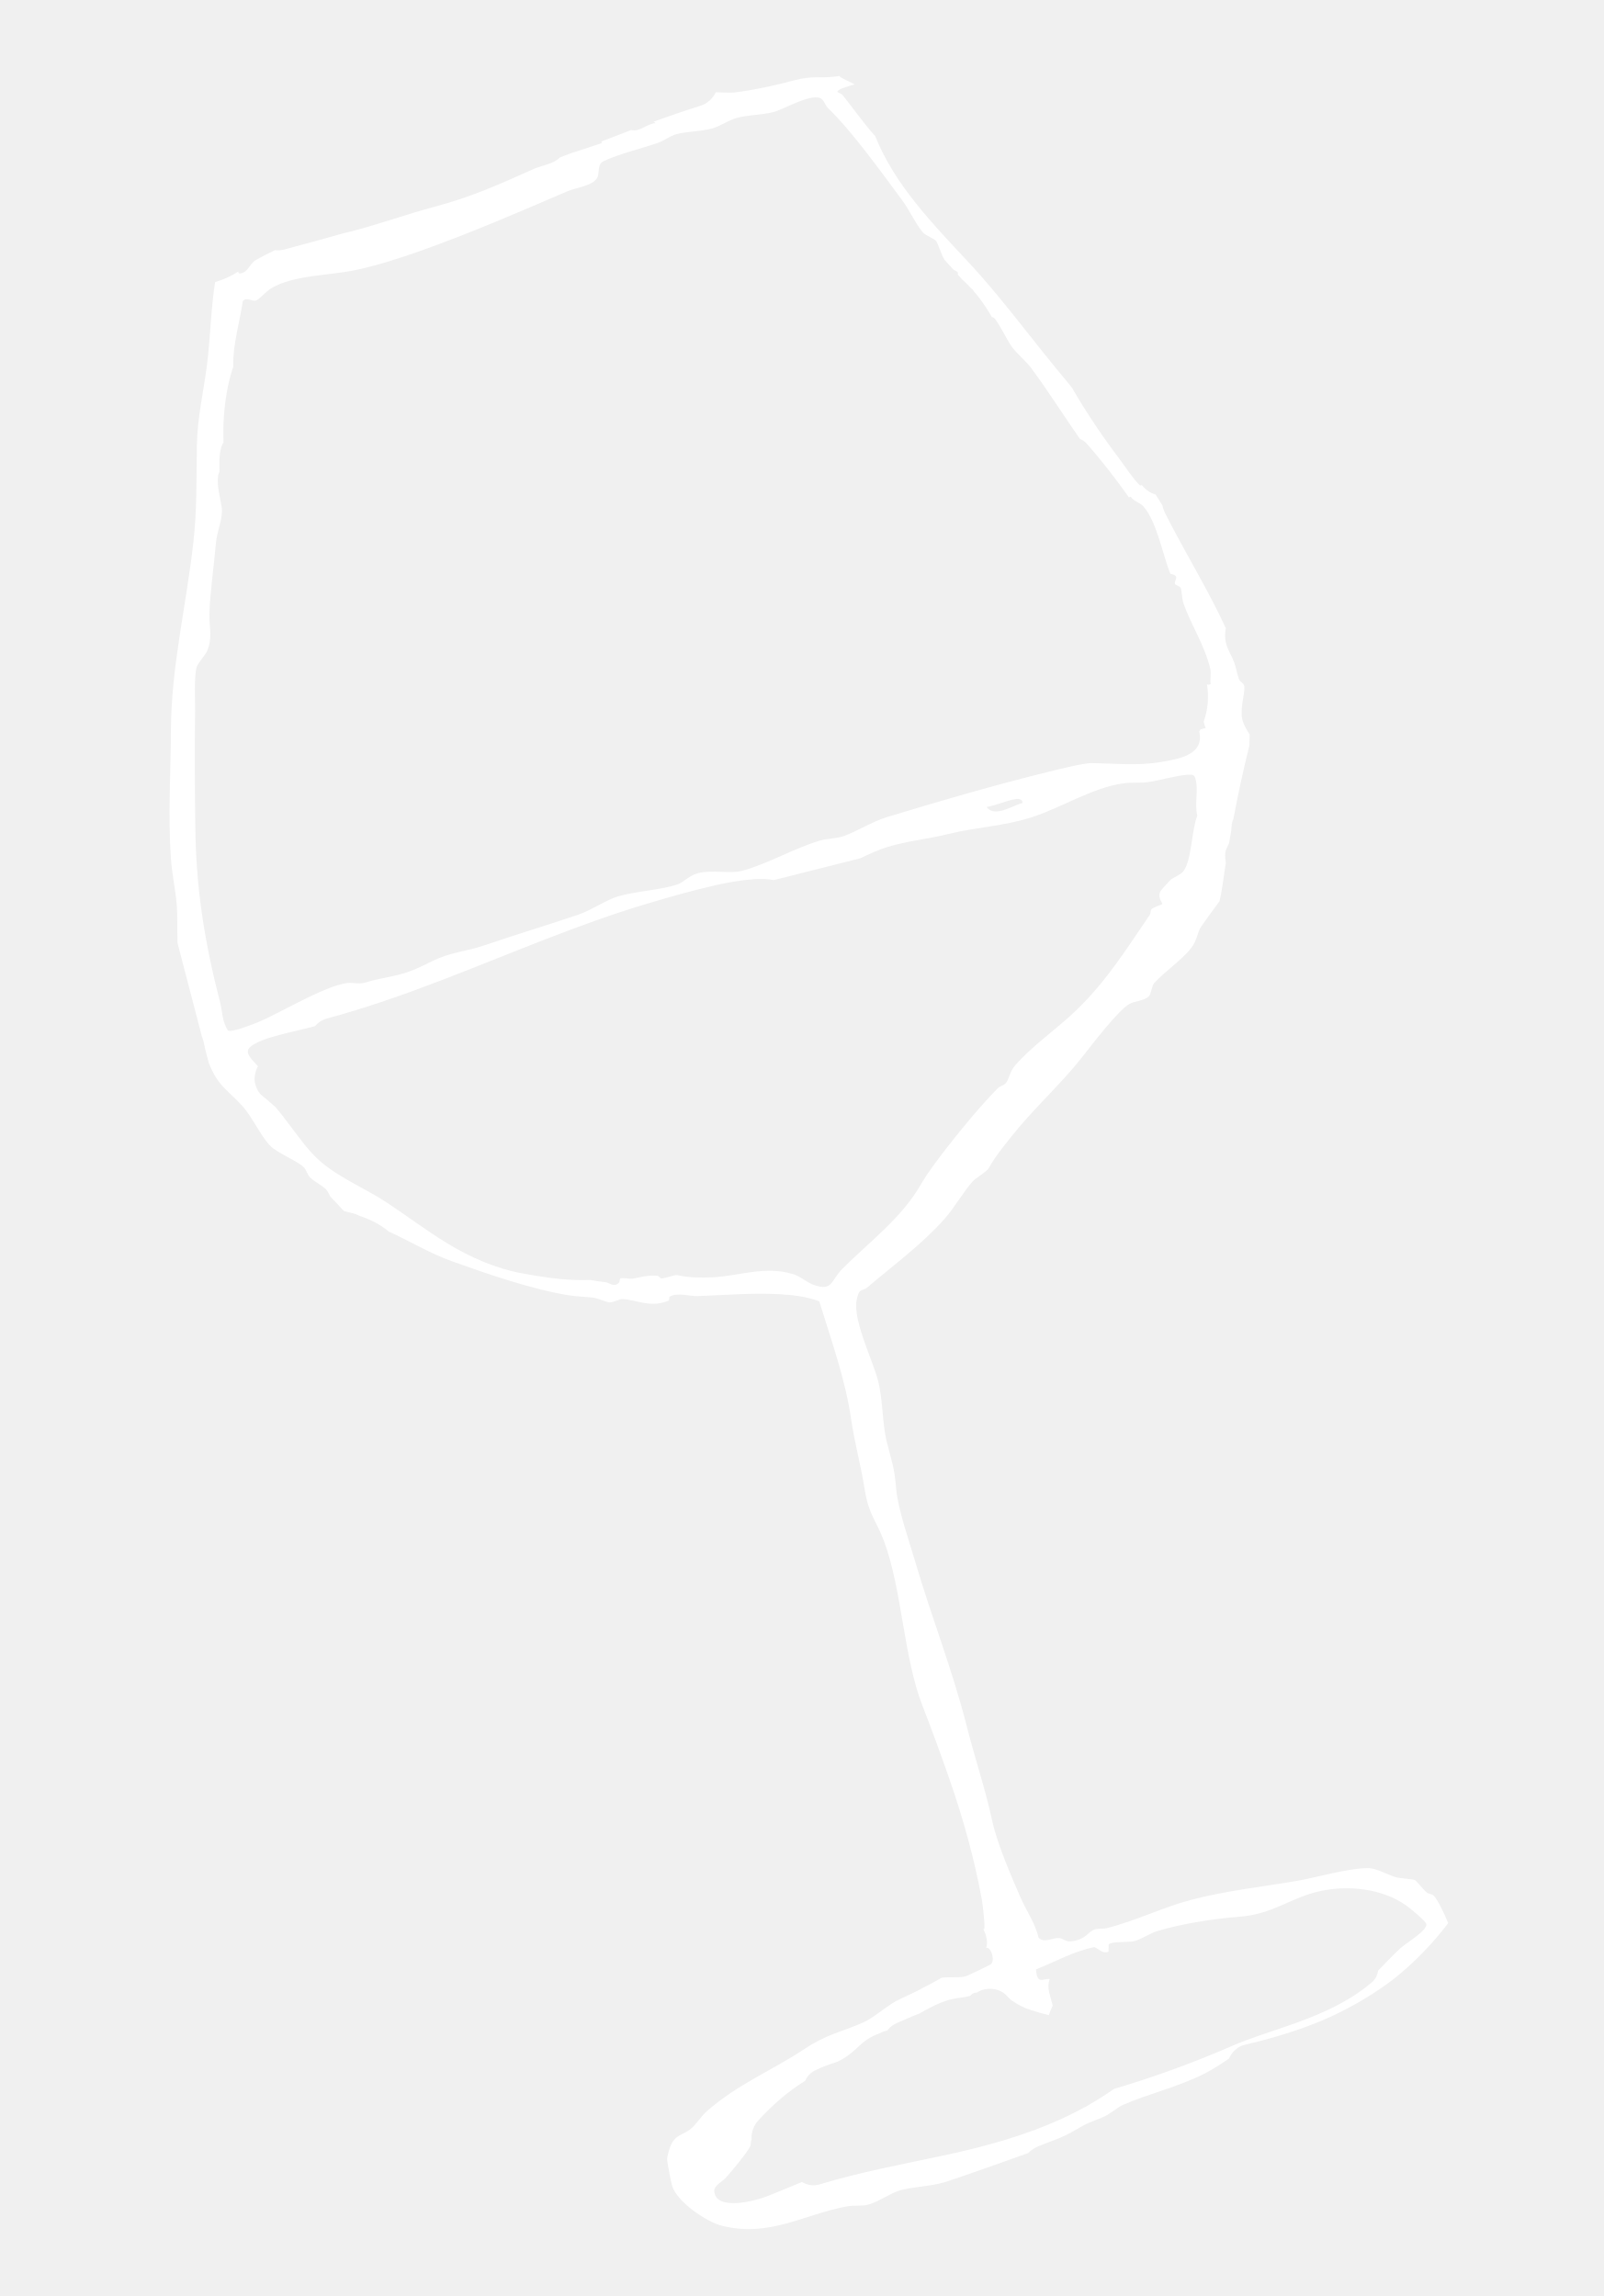
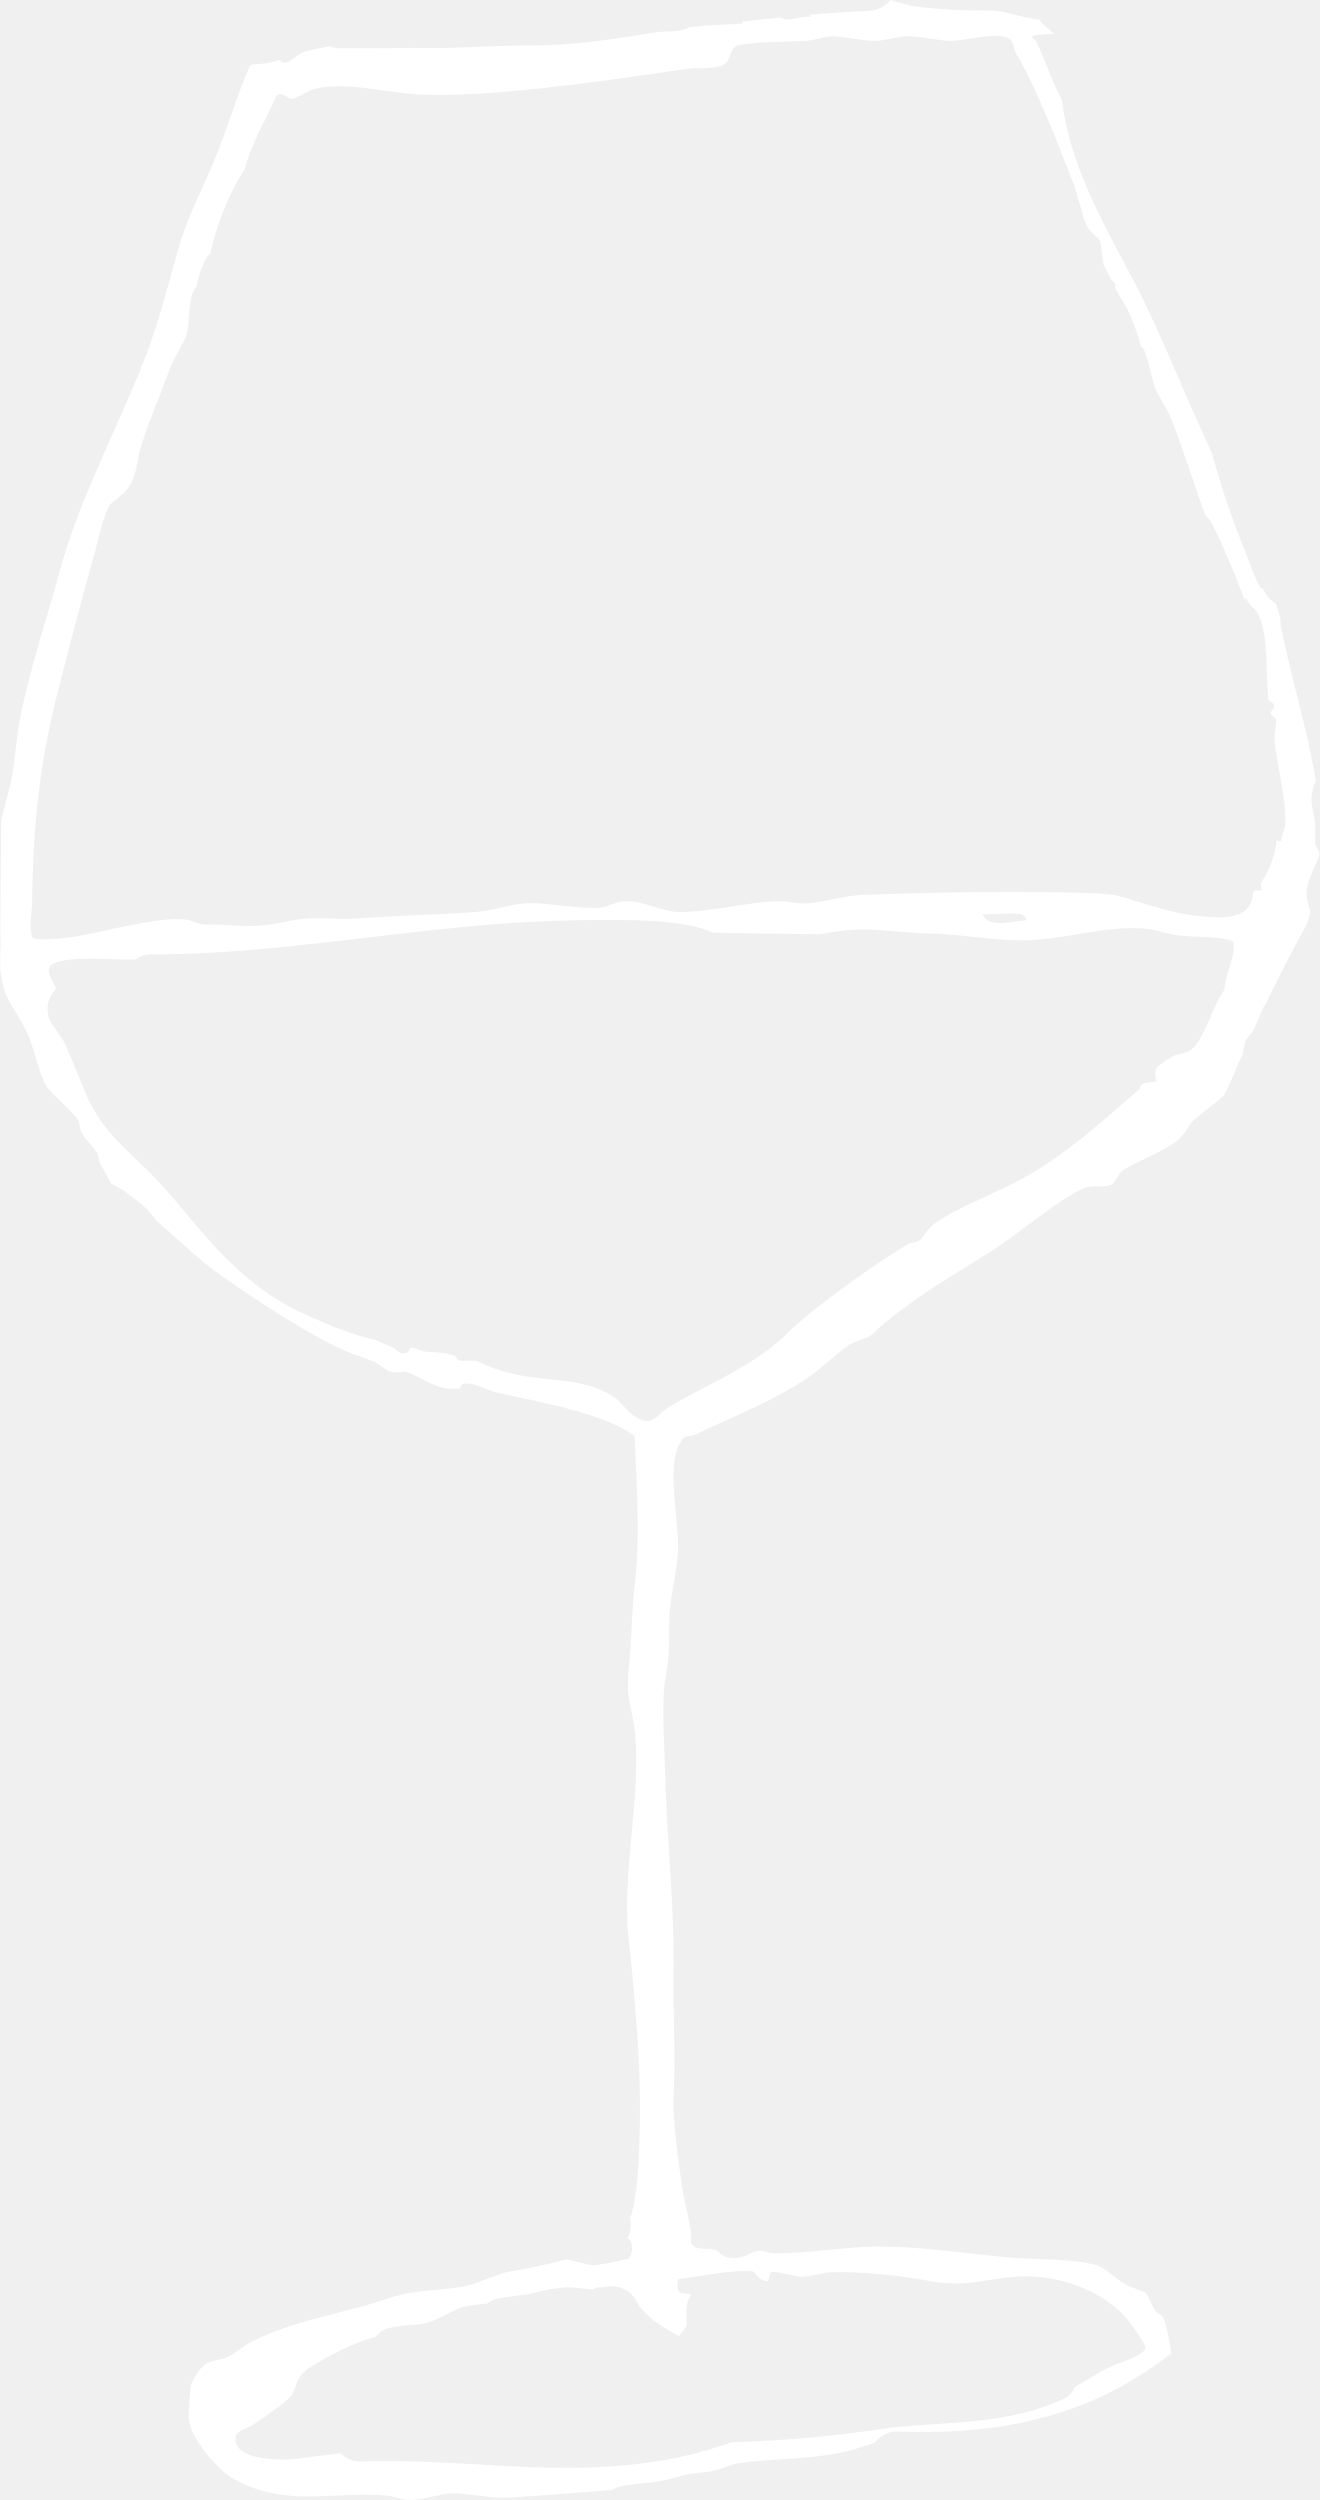
- <svg xmlns="http://www.w3.org/2000/svg" width="111" height="159" viewBox="0 0 111 159" fill="none">
-   <g clip-path="url(#clip0_96_280)">
-     <path d="M85.999 49.805C85.825 48.996 86.256 47.818 86.124 47.455C86.059 47.278 85.838 47.209 85.776 47.038C85.637 46.654 85.586 46.245 85.439 45.863C85.12 45.04 84.727 44.704 84.833 43.681C84.839 43.62 84.853 43.568 84.872 43.523C84.858 43.493 84.845 43.464 84.831 43.435C84.421 42.544 83.972 41.672 83.508 40.807C82.561 39.041 81.553 37.309 80.651 35.518C80.567 35.35 80.509 35.179 80.476 35.007C80.327 34.761 80.176 34.511 80.005 34.248C79.634 34.141 79.294 33.907 79.056 33.597C78.984 33.61 78.933 33.625 78.906 33.6C78.445 33.166 77.924 32.343 77.515 31.803C76.419 30.358 75.203 28.576 74.217 26.855C74.154 26.777 74.092 26.698 74.029 26.62C73.693 26.205 73.347 25.796 73.009 25.382C72.355 24.584 71.715 23.774 71.075 22.964C69.759 21.299 68.432 19.64 66.983 18.087C64.544 15.471 61.932 12.786 60.592 9.429C59.823 8.581 58.92 7.312 58.342 6.591C58.26 6.489 58.091 6.449 57.983 6.369C57.931 6.207 58.542 6.022 59.168 5.842C58.915 5.713 58.662 5.585 58.404 5.465C58.287 5.41 58.184 5.34 58.093 5.26C58.028 5.273 57.962 5.285 57.895 5.294C56.782 5.437 56.24 5.225 54.998 5.559C53.628 5.926 52.304 6.214 50.899 6.398C50.538 6.446 49.972 6.391 49.557 6.391C49.35 6.831 48.947 7.184 48.478 7.331C47.387 7.67 46.307 8.042 45.234 8.433C45.298 8.453 45.349 8.484 45.378 8.53C44.8 8.556 44.262 9.172 43.702 9.003C43.013 9.265 42.325 9.53 41.638 9.797C41.645 9.827 41.65 9.865 41.653 9.913L39.656 10.575L39.682 10.553C39.37 10.673 39.057 10.792 38.744 10.911C38.39 11.333 37.475 11.465 36.961 11.696C34.582 12.763 32.643 13.638 30.098 14.314C28.146 14.833 26.17 15.559 24.167 16.062C24.123 16.073 23.957 16.116 23.75 16.162C22.393 16.55 21.029 16.916 19.666 17.282C19.453 17.339 19.241 17.35 19.04 17.323C18.569 17.547 18.111 17.778 17.684 18.027C17.266 18.271 17.168 18.926 16.559 18.938C16.538 18.93 16.513 18.883 16.487 18.81C15.996 19.136 15.461 19.367 14.89 19.537C14.598 21.422 14.569 23.354 14.328 25.275C14.089 27.169 13.666 28.869 13.63 30.827C13.588 33.189 13.65 35.174 13.387 37.55C12.913 41.814 11.853 46.2 11.835 50.483C11.822 53.451 11.623 56.445 11.832 59.465C11.902 60.487 12.148 61.616 12.232 62.623C12.301 63.453 12.258 64.418 12.291 65.31C12.855 67.459 13.411 69.61 13.972 71.76C14.087 72.039 14.15 72.36 14.213 72.683C14.294 72.992 14.374 73.301 14.455 73.61C15.103 75.239 15.71 75.422 16.751 76.561C17.484 77.363 18.093 78.764 18.752 79.389C19.268 79.88 20.665 80.434 21.041 80.844C21.216 81.036 21.275 81.333 21.454 81.527C21.743 81.84 22.466 82.171 22.639 82.447C22.733 82.597 22.803 82.732 22.862 82.858C23.14 83.131 23.395 83.422 23.664 83.712C23.716 83.768 23.771 83.821 23.826 83.874C24.033 83.927 24.238 83.981 24.447 84.026C24.588 84.056 24.718 84.109 24.839 84.178C25.254 84.318 25.66 84.484 26.048 84.695C26.364 84.866 26.645 85.066 26.911 85.284C28.377 85.95 29.742 86.789 31.313 87.352C33.757 88.227 36.898 89.308 39.343 89.696C39.963 89.794 40.462 89.793 41.067 89.863C41.404 89.903 41.92 90.163 42.176 90.188C42.443 90.214 42.886 89.951 43.073 89.961C44.155 90.017 45.026 90.596 46.285 90.071C46.369 90.036 46.293 89.835 46.378 89.786C46.907 89.487 47.748 89.775 48.296 89.755C50.15 89.689 52.049 89.528 53.924 89.623C54.852 89.67 55.849 89.787 56.718 90.115C57.529 92.765 58.524 95.507 58.92 98.257C59.157 99.901 59.598 101.466 59.863 103.141C60.15 104.952 60.667 105.285 61.204 106.734C62.446 110.079 62.556 114.752 63.844 118.072C64.521 119.817 65.152 121.537 65.766 123.309C66.698 126.004 67.459 128.74 67.973 131.545C68.026 131.83 68.229 133.489 68.124 133.601C68.111 133.605 68.097 133.61 68.084 133.615C68.143 133.722 68.193 133.837 68.233 133.963C68.246 134.001 68.256 134.038 68.264 134.077C68.264 134.079 68.265 134.08 68.265 134.082C68.352 134.354 68.348 134.634 68.277 134.898C68.319 134.889 68.349 134.885 68.364 134.89C68.679 135.002 68.888 135.825 68.581 136.035C68.457 136.119 67.034 136.804 66.882 136.85C66.424 136.99 65.697 136.885 65.202 136.959C65.203 136.957 65.203 136.955 65.204 136.953C64.777 137.194 64.353 137.437 63.911 137.649C63.395 137.955 62.279 138.434 61.999 138.594C61.314 138.987 60.434 139.76 59.79 140.044C58.149 140.767 57.27 140.846 55.673 141.907C53.393 143.419 51.15 144.275 48.941 146.196C48.527 146.556 48.202 147.134 47.792 147.45C47.207 147.899 46.792 147.796 46.431 148.583C46.35 148.759 46.17 149.378 46.184 149.55C46.208 149.841 46.444 151.061 46.532 151.365C46.852 152.471 48.904 153.872 49.986 154.139C53.286 154.955 55.586 153.363 58.636 152.794C59.146 152.699 59.632 152.803 60.132 152.665C60.832 152.471 61.675 151.864 62.307 151.683C63.065 151.468 64.203 151.406 64.993 151.222C65.131 151.19 65.264 151.156 65.395 151.123C67.33 150.48 69.248 149.79 71.169 149.107C71.35 148.937 71.555 148.77 71.883 148.633C72.807 148.247 73.509 148.069 74.456 147.503C75.296 147 75.378 147.013 76.291 146.645C76.86 146.416 77.305 145.961 77.744 145.767C79.557 144.97 81.525 144.546 83.409 143.588C84.037 143.269 84.567 142.905 85.083 142.558C85.283 142.098 85.683 141.719 86.168 141.606C87.654 141.26 89.124 140.839 90.555 140.307C90.851 140.197 91.146 140.08 91.44 139.961C91.497 139.936 91.554 139.912 91.611 139.887C91.751 139.826 91.891 139.763 92.031 139.7C92.624 139.429 93.207 139.135 93.777 138.818C94.329 138.511 94.868 138.182 95.393 137.83C95.655 137.655 95.914 137.473 96.168 137.286C96.27 137.211 96.372 137.134 96.473 137.057C96.534 137.008 96.594 136.96 96.656 136.911C97.661 136.094 98.59 135.185 99.433 134.202C99.651 133.948 99.863 133.688 100.07 133.425C100.12 133.362 100.167 133.294 100.219 133.234C100.212 133.242 100.205 133.249 100.199 133.257C100.136 133.342 99.919 133.58 100.199 133.257C100.219 133.23 100.237 133.204 100.257 133.177C99.992 132.492 99.479 131.475 99.252 131.27C99.109 131.14 98.899 131.171 98.755 131.041C98.513 130.824 98.11 130.305 97.954 130.194C97.874 130.136 96.924 130.082 96.629 129.997C96.106 129.847 95.28 129.376 94.771 129.37C93.344 129.353 91.162 130.022 89.71 130.267C87.302 130.673 84.9 130.931 82.508 131.554C80.504 132.075 78.708 132.999 76.626 133.525C76.341 133.597 76.029 133.523 75.771 133.62C75.276 133.806 75.193 134.31 74.18 134.437C73.738 134.492 73.619 134.223 73.303 134.21C72.839 134.189 72.311 134.583 71.899 134.188C71.675 133.178 71.04 132.307 70.621 131.338C69.975 129.844 69.029 127.656 68.695 126.111C68.203 123.834 67.505 121.819 66.928 119.539C65.947 115.658 64.507 112.048 63.381 108.213C62.953 106.756 62.161 104.511 62.042 103.092C61.909 101.502 61.737 101.267 61.376 99.782C61.074 98.535 61.131 96.935 60.782 95.595C60.399 94.125 59.022 91.404 59.311 90.007C59.492 89.129 59.671 89.475 60.071 89.135C61.88 87.593 63.804 86.187 65.377 84.425C66.064 83.655 66.724 82.492 67.332 81.819C67.56 81.567 68.316 81.142 68.45 80.9C68.897 80.093 69.406 79.483 70.008 78.72C71.537 76.782 73.369 75.165 74.879 73.256C75.542 72.417 77.398 69.963 78.199 69.521C78.58 69.311 79.193 69.317 79.529 69.003C79.704 68.839 79.73 68.273 79.904 68.082C80.646 67.266 81.861 66.45 82.48 65.633C82.895 65.086 82.9 64.541 83.137 64.195C83.269 64.002 84.116 62.819 84.428 62.413C84.589 61.75 84.665 61.071 84.767 60.396C84.8 60.181 84.833 59.966 84.867 59.751C84.829 59.525 84.809 59.306 84.822 59.111C84.84 58.853 84.986 58.617 85.091 58.381C85.142 58.086 85.193 57.792 85.245 57.498C85.258 57.212 85.27 56.95 85.391 56.7C85.71 54.998 86.075 53.306 86.497 51.627C86.498 51.556 86.499 51.484 86.501 51.413C86.505 51.23 86.51 51.048 86.515 50.866C86.309 50.533 86.088 50.194 86.004 49.806L85.999 49.805ZM72.611 139.549C72.687 139.323 72.78 139.101 72.88 138.887L72.636 137.979C72.549 137.653 72.568 137.332 72.668 137.043C72.122 137.03 71.815 137.431 71.719 136.385C73.047 135.854 74.365 135.115 75.763 134.838C76.101 134.979 76.349 135.332 76.743 135.149L76.757 134.651C76.965 134.425 78.135 134.528 78.535 134.423C79.032 134.292 79.62 133.879 80.134 133.723C81.805 133.216 84.148 132.859 85.757 132.74C88.192 132.56 89.312 131.405 91.432 130.952C93.375 130.536 95.677 130.79 97.325 131.934C97.568 132.103 98.746 133.06 98.75 133.257C98.759 133.752 97.331 134.556 96.925 134.939C96.328 135.501 95.85 136.008 95.411 136.468C95.355 136.787 95.21 137.083 94.966 137.289C93.683 138.37 92.254 139.096 90.704 139.718C89.521 140.193 88.303 140.574 87.098 140.992C86.785 141.101 86.474 141.213 86.163 141.33C86.026 141.381 85.891 141.434 85.756 141.488C85.734 141.497 85.712 141.506 85.691 141.515C85.676 141.521 85.658 141.529 85.636 141.539C84.886 141.869 84.127 142.18 83.367 142.486C81.32 143.31 79.237 144.033 77.123 144.66C76.581 145.037 76.023 145.392 75.451 145.723C75.315 145.823 75.185 145.894 75.058 145.944C74.6 146.197 74.132 146.435 73.656 146.655C70.981 147.898 68.155 148.665 65.28 149.279C62.422 149.889 59.546 150.42 56.745 151.27C56.31 151.402 55.877 151.321 55.519 151.105C54.684 151.441 53.854 151.803 53.063 152.11C52.257 152.423 49.554 153.129 49.448 151.744C49.418 151.355 50.01 151.083 50.263 150.797C50.722 150.278 51.594 149.243 51.917 148.674C51.998 148.532 51.962 148.336 52.029 148.149C52.003 147.682 52.171 147.198 52.491 146.849C53.447 145.802 54.528 144.845 55.739 144.1C55.872 143.808 56.086 143.553 56.376 143.405C56.894 143.142 57.43 142.945 57.976 142.779C58.219 142.652 58.474 142.519 58.706 142.348C59.529 141.742 59.724 141.25 60.816 140.841C60.843 140.832 60.87 140.823 60.896 140.813C61.016 140.743 61.144 140.688 61.279 140.653C61.33 140.639 61.38 140.628 61.43 140.615C61.658 140.302 61.968 140.132 62.337 139.989C62.343 139.987 62.352 139.983 62.364 139.979C62.394 139.965 62.422 139.954 62.433 139.949C62.549 139.898 62.665 139.847 62.781 139.797C63.067 139.673 63.355 139.546 63.65 139.441C63.887 139.306 64.123 139.169 64.366 139.044C64.85 138.795 65.374 138.558 65.908 138.441C66.32 138.351 66.742 138.323 67.152 138.224C67.26 138.099 67.387 137.992 67.633 137.984C68.25 137.584 69.188 137.648 69.687 138.197C69.761 138.278 69.836 138.355 69.916 138.429C69.951 138.462 70.007 138.502 70.052 138.532C70.169 138.605 70.125 138.581 70.052 138.532C70.018 138.511 69.97 138.481 69.905 138.442C70.079 138.547 70.24 138.673 70.418 138.774C70.597 138.876 70.783 138.966 70.97 139.052C70.992 139.061 71.013 139.07 71.035 139.078C71.139 139.118 71.244 139.155 71.35 139.191C71.764 139.333 72.186 139.449 72.611 139.548L72.611 139.549ZM82.892 56.485C82.49 57.432 82.512 59.622 81.908 60.358C81.713 60.595 81.259 60.735 81.017 60.954C80.943 61.022 80.436 61.582 80.387 61.649C80.056 62.11 80.507 62.535 80.472 62.607C80.278 62.712 79.833 62.836 79.709 62.975C79.644 63.049 79.667 63.255 79.595 63.361C77.993 65.703 76.625 67.929 74.475 69.996C73.173 71.248 71.389 72.478 70.25 73.815C69.922 74.2 69.834 74.761 69.654 74.985C69.494 75.18 69.225 75.21 69.079 75.359C67.913 76.55 66.664 78.05 65.606 79.41C65 80.189 64.223 81.201 63.775 81.987C62.404 84.384 60.211 85.96 58.284 87.902C57.518 88.674 57.662 89.455 56.318 88.974C55.847 88.806 55.444 88.403 54.924 88.24C52.974 87.633 51.215 88.357 49.351 88.453C48.498 88.496 47.689 88.48 46.907 88.307C46.691 88.26 46.072 88.531 45.788 88.534C45.691 88.535 45.654 88.362 45.472 88.347C44.797 88.291 44.412 88.445 43.86 88.54C43.588 88.586 43.143 88.472 42.953 88.529C42.882 88.55 42.941 88.764 42.81 88.869C42.453 89.156 42.211 88.824 41.889 88.788C41.568 88.753 41.22 88.703 40.852 88.639C40.502 88.65 40.151 88.651 39.8 88.639C38.556 88.595 37.328 88.397 36.105 88.172C34.29 87.837 32.562 87.067 30.988 86.116C29.523 85.23 28.163 84.186 26.731 83.247C25.257 82.28 23.601 81.624 22.244 80.481C21.406 79.774 20.773 78.863 20.115 77.995C19.956 77.787 19.799 77.577 19.639 77.37C19.618 77.343 19.559 77.267 19.54 77.242C19.487 77.175 19.433 77.106 19.379 77.04C19.279 76.916 19.178 76.793 19.076 76.672C18.763 76.388 18.443 76.112 18.113 75.847C17.813 75.607 17.606 75.041 17.625 74.668C17.64 74.384 17.714 74.111 17.846 73.859C17.85 73.852 17.854 73.846 17.858 73.839C17.526 73.451 16.866 72.921 17.305 72.52C18.067 71.825 20.383 71.457 21.804 71.063C22.018 70.813 22.301 70.623 22.619 70.537C25.35 69.802 28.017 68.86 30.656 67.847C35.352 66.044 39.972 64.021 44.799 62.582C46.375 62.112 47.971 61.653 49.576 61.294C50.444 61.1 51.329 60.944 52.218 60.883C52.667 60.852 53.129 60.863 53.575 60.946C55.57 60.438 57.571 59.946 59.565 59.434C60.195 59.131 60.817 58.847 61.435 58.655C62.706 58.259 64.244 58.101 65.549 57.778C67.582 57.273 69.515 57.223 71.501 56.571C73.57 55.892 75.643 54.54 77.783 54.244C78.317 54.17 78.898 54.236 79.443 54.165C80.299 54.053 81.719 53.617 82.466 53.648C82.626 53.654 82.694 53.726 82.743 53.873C83.001 54.643 82.675 55.693 82.892 56.486L82.892 56.485ZM68.304 55.885C68.974 55.778 69.742 55.401 70.394 55.325C70.533 55.309 70.818 55.371 70.788 55.603C70.09 55.79 68.848 56.649 68.304 55.885ZM83.784 46.292C83.867 46.629 83.764 47.033 83.813 47.378C83.701 47.425 83.622 47.42 83.563 47.388C83.694 48.287 83.631 49.136 83.332 49.975C83.358 50.128 83.403 50.275 83.477 50.414L83.108 50.513C83.082 50.561 83.055 50.608 83.025 50.653C83.387 52.275 81.64 52.554 80.347 52.774C78.753 53.044 77.134 52.866 75.562 52.847C75.004 52.841 73.236 53.288 72.579 53.45C68.847 54.37 65.073 55.467 61.391 56.589C60.373 56.899 59.346 57.573 58.41 57.898C57.867 58.087 57.303 58.05 56.711 58.227C55.005 58.735 53.086 59.848 51.379 60.304C50.56 60.523 49.333 60.217 48.343 60.463C47.694 60.624 47.367 61.087 46.895 61.249C45.774 61.632 43.937 61.724 42.767 62.081C41.947 62.331 40.954 63.028 40.038 63.34C37.898 64.069 35.701 64.722 33.566 65.455C32.198 65.925 31.257 65.891 29.807 66.616C28.212 67.413 27.895 67.456 26.138 67.82C25.205 68.014 25.304 68.163 24.379 68.07C23.011 67.932 19.348 70.193 17.829 70.803C17.516 70.93 15.972 71.544 15.771 71.352C15.369 70.718 15.398 70.034 15.237 69.408C14.178 65.307 13.582 61.635 13.524 57.417C13.488 54.726 13.468 51.961 13.507 49.231C13.517 48.509 13.421 46.834 13.624 46.169C13.696 45.934 14.245 45.321 14.344 45.075C14.729 44.127 14.48 43.454 14.498 42.535C14.522 41.191 14.824 39.098 14.944 37.645C15.019 36.734 15.465 35.871 15.349 35.129C15.26 34.565 15.002 33.609 15.095 32.986C15.159 32.556 15.217 32.951 15.189 32.218C15.174 31.828 15.21 31.004 15.474 30.636C15.423 29.335 15.523 28.029 15.781 26.754C15.874 26.299 15.996 25.843 16.15 25.398C16.097 23.921 16.601 22.312 16.807 20.854C17.101 20.534 17.435 20.912 17.745 20.803C17.927 20.74 18.444 20.164 18.768 19.969C20.311 19.039 22.794 19.09 24.618 18.701C26.165 18.371 27.663 17.885 29.124 17.368C32.453 16.19 36.049 14.64 39.286 13.243C39.826 13.01 41.054 12.868 41.344 12.311C41.537 11.94 41.315 11.386 41.795 11.158C42.835 10.665 44.406 10.284 45.548 9.893C45.951 9.755 46.42 9.405 46.804 9.298C47.513 9.099 48.512 9.107 49.254 8.909C49.873 8.744 50.407 8.339 50.975 8.175C51.746 7.953 52.775 7.961 53.551 7.76C54.288 7.569 56.276 6.364 56.89 6.861C57.063 7.001 57.148 7.313 57.333 7.492C58.998 9.104 61.056 11.975 62.5 13.927C62.935 14.514 63.427 15.561 63.881 16.08C64.112 16.344 64.734 16.535 64.829 16.719C64.961 16.976 65.098 17.377 65.261 17.762C65.309 17.834 65.351 17.911 65.386 17.99C65.596 18.217 65.804 18.445 66.011 18.675C66.153 18.742 66.279 18.802 66.31 18.875C66.328 18.917 66.323 18.963 66.308 19.01C66.392 19.106 66.475 19.202 66.558 19.299C66.803 19.523 67.036 19.75 67.257 19.991C67.287 20.006 67.316 20.026 67.34 20.053C67.37 20.087 67.394 20.126 67.416 20.168C67.549 20.321 67.68 20.48 67.807 20.649C68.123 21.069 68.407 21.507 68.669 21.959C68.716 21.965 68.758 21.976 68.792 22C69.053 22.178 69.741 23.587 70.022 23.977C70.408 24.515 71.029 25 71.379 25.472C72.54 27.037 73.645 28.799 74.764 30.393C74.947 30.471 75.112 30.582 75.238 30.725C76.282 31.905 77.245 33.157 78.157 34.443C78.192 34.422 78.235 34.408 78.285 34.402C78.471 34.714 78.91 34.79 79.16 35.073C80.09 36.121 80.49 38.411 81.022 39.734C81.767 39.886 81.256 40.197 81.341 40.428C81.381 40.538 81.67 40.57 81.744 40.717C81.81 40.846 81.821 41.47 81.938 41.801C82.458 43.281 83.378 44.638 83.784 46.293L83.784 46.292Z" fill="white" />
+ <svg xmlns="http://www.w3.org/2000/svg" width="76" height="144" viewBox="0 0 75.997 144.026" fill="none">
+   <g id="Layer 1">
+     <path id="Vector" d="M75.267 51.366C75.308 50.539 76.03 49.513 75.996 49.129C75.98 48.941 75.784 48.817 75.768 48.636C75.733 48.229 75.79 47.821 75.746 47.413C75.651 46.536 75.359 46.11 75.726 45.149C75.748 45.092 75.774 45.046 75.804 45.007C75.799 44.974 75.793 44.942 75.788 44.911C75.622 43.944 75.415 42.985 75.19 42.03C74.732 40.08 74.207 38.145 73.799 36.182C73.761 35.998 73.75 35.818 73.762 35.643C73.682 35.367 73.601 35.086 73.504 34.789C73.173 34.589 72.905 34.275 72.756 33.913C72.683 33.908 72.629 33.908 72.61 33.878C72.277 33.339 71.987 32.41 71.731 31.782C71.047 30.102 70.334 28.066 69.826 26.149C69.786 26.057 69.747 25.965 69.706 25.874C69.488 25.385 69.261 24.901 69.041 24.414C68.615 23.473 68.207 22.525 67.799 21.578C66.958 19.629 66.106 17.682 65.109 15.807C63.429 12.65 61.602 9.379 61.176 5.79C60.652 4.772 60.109 3.313 59.737 2.467C59.684 2.347 59.531 2.265 59.448 2.16C59.44 1.989 60.077 1.969 60.729 1.957C60.518 1.767 60.306 1.578 60.089 1.395C59.99 1.312 59.908 1.218 59.841 1.116C59.775 1.113 59.708 1.107 59.641 1.098C58.528 0.948 58.06 0.603 56.774 0.604C55.356 0.604 54.003 0.54 52.598 0.354C52.237 0.307 51.705 0.107 51.303 0C50.989 0.371 50.509 0.608 50.018 0.628C48.876 0.674 47.737 0.753 46.599 0.853C46.656 0.889 46.697 0.932 46.713 0.984C46.148 0.86 45.469 1.316 44.972 1.008C44.238 1.082 43.505 1.16 42.772 1.24C42.772 1.271 42.767 1.309 42.757 1.356L40.656 1.479L40.688 1.464C40.355 1.5 40.022 1.534 39.689 1.567C39.238 1.883 38.319 1.774 37.764 1.864C35.189 2.279 33.09 2.622 30.457 2.616C28.437 2.612 26.34 2.802 24.276 2.77C24.23 2.769 24.058 2.768 23.847 2.759C22.436 2.782 21.023 2.783 19.612 2.783C19.391 2.783 19.184 2.739 18.997 2.661C18.484 2.756 17.982 2.859 17.504 2.99C17.038 3.117 16.774 3.725 16.182 3.578C16.164 3.566 16.152 3.513 16.146 3.437C15.588 3.625 15.01 3.709 14.415 3.725C13.645 5.471 13.118 7.329 12.387 9.122C11.666 10.89 10.817 12.423 10.276 14.305C9.624 16.575 9.17 18.509 8.301 20.736C6.74 24.732 4.581 28.693 3.455 32.826C2.674 35.689 1.707 38.53 1.127 41.501C0.93 42.507 0.875 43.66 0.696 44.655C0.548 45.474 0.257 46.396 0.058 47.266C0.046 49.488 0.027 51.709 0.012 53.931C0.051 54.231 0.028 54.557 0.006 54.885C0.004 55.205 0.002 55.524 0 55.843C0.204 57.584 0.743 57.918 1.454 59.288C1.954 60.252 2.18 61.764 2.654 62.538C3.026 63.145 4.232 64.041 4.489 64.535C4.609 64.766 4.589 65.068 4.711 65.302C4.909 65.679 5.522 66.186 5.617 66.497C5.669 66.666 5.703 66.816 5.727 66.951C5.925 67.288 6.095 67.635 6.28 67.984C6.316 68.052 6.355 68.118 6.395 68.183C6.581 68.287 6.765 68.393 6.955 68.49C7.084 68.556 7.196 68.641 7.294 68.738C7.659 68.981 8.009 69.247 8.328 69.551C8.589 69.798 8.81 70.064 9.01 70.344C10.254 71.366 11.355 72.53 12.727 73.48C14.861 74.958 17.615 76.815 19.877 77.823C20.45 78.078 20.932 78.206 21.498 78.43C21.813 78.555 22.245 78.941 22.485 79.031C22.737 79.125 23.232 78.986 23.41 79.044C24.441 79.379 25.133 80.163 26.485 79.982C26.575 79.969 26.553 79.755 26.649 79.73C27.237 79.579 27.974 80.074 28.509 80.197C30.317 80.613 32.193 80.949 33.98 81.526C34.864 81.811 35.797 82.182 36.551 82.724C36.648 85.494 36.9 88.401 36.571 91.159C36.374 92.808 36.395 94.434 36.217 96.121C36.025 97.944 36.439 98.4 36.583 99.938C36.916 103.491 35.813 108.033 36.198 111.573C36.401 113.434 36.565 115.259 36.699 117.129C36.903 119.973 36.928 122.813 36.7 125.656C36.677 125.944 36.443 127.599 36.313 127.681C36.299 127.681 36.285 127.683 36.271 127.683C36.3 127.802 36.319 127.927 36.325 128.059C36.327 128.098 36.327 128.137 36.325 128.177C36.325 128.179 36.325 128.18 36.325 128.182C36.338 128.467 36.262 128.737 36.125 128.973C36.168 128.975 36.199 128.98 36.212 128.988C36.487 129.177 36.475 130.027 36.124 130.15C35.983 130.199 34.432 130.492 34.273 130.498C33.793 130.514 33.118 130.225 32.621 130.168C32.623 130.166 32.624 130.165 32.625 130.163C32.151 130.284 31.678 130.409 31.196 130.5C30.619 130.663 29.417 130.836 29.104 130.919C28.342 131.12 27.291 131.64 26.596 131.748C24.823 132.021 23.954 131.87 22.137 132.481C19.543 133.352 17.155 133.598 14.524 134.881C14.031 135.122 13.568 135.597 13.089 135.796C12.408 136.078 12.034 135.871 11.482 136.537C11.358 136.686 11.024 137.238 10.993 137.408C10.941 137.695 10.853 138.934 10.86 139.251C10.882 140.402 12.502 142.287 13.477 142.825C16.454 144.466 19.088 143.524 22.18 143.764C22.698 143.804 23.14 144.03 23.66 144.026C24.386 144.021 25.357 143.652 26.015 143.641C26.802 143.629 27.918 143.864 28.729 143.891C28.87 143.896 29.007 143.898 29.143 143.899C31.178 143.778 33.209 143.609 35.242 143.447C35.46 143.328 35.702 143.221 36.054 143.173C37.046 143.039 37.77 143.05 38.831 142.747C39.773 142.479 39.849 142.513 40.826 142.394C41.435 142.32 41.982 141.995 42.456 141.922C44.414 141.621 46.425 141.721 48.493 141.283C49.181 141.137 49.788 140.923 50.376 140.721C50.688 140.329 51.173 140.066 51.67 140.083C53.195 140.133 54.724 140.107 56.244 139.964C56.559 139.934 56.874 139.897 57.188 139.858C57.25 139.849 57.311 139.84 57.373 139.831C57.525 139.808 57.675 139.784 57.827 139.759C58.47 139.651 59.109 139.518 59.742 139.36C60.354 139.206 60.961 139.028 61.558 138.824C61.857 138.722 62.154 138.614 62.448 138.499C62.566 138.452 62.684 138.405 62.801 138.356C62.873 138.325 62.944 138.294 63.016 138.262C64.198 137.733 65.331 137.096 66.4 136.365C66.676 136.176 66.948 135.98 67.217 135.779C67.281 135.731 67.343 135.678 67.409 135.632C67.401 135.639 67.392 135.644 67.384 135.65C67.301 135.715 67.03 135.89 67.384 135.65C67.41 135.629 67.435 135.608 67.461 135.588C67.382 134.857 67.15 133.742 66.984 133.486C66.879 133.323 66.669 133.298 66.563 133.136C66.385 132.864 66.131 132.258 66.009 132.11C65.946 132.034 65.042 131.736 64.78 131.578C64.313 131.296 63.637 130.628 63.147 130.49C61.773 130.105 59.493 130.186 58.027 130.047C55.596 129.816 53.209 129.443 50.736 129.426C48.666 129.411 46.693 129.838 44.545 129.807C44.251 129.803 43.969 129.651 43.695 129.678C43.168 129.73 42.958 130.195 41.947 130.056C41.506 129.995 41.46 129.703 41.158 129.609C40.715 129.469 40.104 129.713 39.808 129.225C39.853 128.191 39.465 127.185 39.311 126.141C39.073 124.53 38.726 122.172 38.803 120.593C38.918 118.267 38.764 116.14 38.798 113.788C38.855 109.786 38.398 105.926 38.303 101.93C38.267 100.412 38.082 98.039 38.335 96.637C38.618 95.066 38.513 94.795 38.549 93.268C38.579 91.985 39.049 90.454 39.059 89.069C39.069 87.55 38.443 84.566 39.083 83.291C39.486 82.49 39.569 82.871 40.043 82.646C42.19 81.624 44.412 80.764 46.388 79.469C47.25 78.903 48.189 77.95 48.951 77.458C49.236 77.274 50.076 77.059 50.268 76.86C50.909 76.196 51.558 75.738 52.337 75.157C54.316 73.681 56.504 72.594 58.456 71.14C59.314 70.501 61.742 68.612 62.63 68.392C63.052 68.287 63.643 68.452 64.049 68.235C64.261 68.122 64.432 67.582 64.649 67.443C65.577 66.846 66.962 66.374 67.772 65.744C68.314 65.323 68.46 64.798 68.778 64.525C68.956 64.373 70.08 63.45 70.486 63.138C70.814 62.539 71.063 61.903 71.336 61.278C71.424 61.078 71.511 60.879 71.6 60.68C71.622 60.452 71.658 60.235 71.721 60.051C71.805 59.806 72.008 59.616 72.171 59.415C72.296 59.144 72.421 58.872 72.548 58.602C72.634 58.329 72.714 58.079 72.895 57.869C73.644 56.308 74.434 54.767 75.276 53.255C75.296 53.187 75.315 53.117 75.335 53.049C75.387 52.874 75.439 52.7 75.491 52.525C75.378 52.15 75.252 51.765 75.271 51.368L75.267 51.366ZM39.108 134.587C39.24 134.389 39.387 134.198 39.539 134.017V133.077C39.539 132.74 39.64 132.435 39.812 132.181C39.288 132.028 38.887 132.335 39.065 131.301C40.486 131.131 41.95 130.759 43.372 130.853C43.662 131.076 43.81 131.481 44.238 131.406L44.38 130.929C44.639 130.765 45.743 131.167 46.157 131.169C46.671 131.171 47.345 130.925 47.882 130.907C49.628 130.849 51.984 131.111 53.568 131.413C55.966 131.869 57.348 131.043 59.513 131.154C61.497 131.256 63.654 132.097 64.951 133.628C65.142 133.854 66.032 135.084 65.985 135.275C65.865 135.755 64.278 136.162 63.787 136.427C63.065 136.816 62.472 137.181 61.929 137.513C61.792 137.806 61.575 138.055 61.286 138.19C59.767 138.902 58.198 139.234 56.541 139.433C55.275 139.586 53.999 139.638 52.728 139.731C52.397 139.755 52.067 139.782 51.737 139.815C51.592 139.829 51.447 139.845 51.303 139.863C51.28 139.865 51.256 139.868 51.233 139.871C51.217 139.874 51.198 139.877 51.173 139.881C50.364 140.005 49.55 140.109 48.737 140.208C46.547 140.474 44.348 140.634 42.144 140.692C41.522 140.916 40.891 141.114 40.253 141.286C40.096 141.347 39.952 141.382 39.817 141.398C39.308 141.523 38.795 141.632 38.278 141.722C35.372 142.23 32.445 142.239 29.508 142.088C26.589 141.938 23.674 141.706 20.749 141.802C20.294 141.817 19.897 141.627 19.607 141.326C18.713 141.434 17.818 141.569 16.975 141.661C16.115 141.755 13.322 141.737 13.578 140.372C13.649 139.988 14.292 139.879 14.61 139.668C15.188 139.285 16.298 138.511 16.757 138.046C16.872 137.929 16.888 137.731 17.002 137.567C17.097 137.11 17.385 136.686 17.784 136.431C18.979 135.667 20.27 135.022 21.633 134.616C21.837 134.369 22.109 134.177 22.428 134.11C22.997 133.99 23.566 133.939 24.135 133.92C24.404 133.86 24.684 133.797 24.952 133.692C25.904 133.319 26.22 132.895 27.381 132.783C27.408 132.78 27.437 132.779 27.465 132.776C27.599 132.739 27.737 132.719 27.877 132.72C27.929 132.72 27.98 132.722 28.032 132.724C28.333 132.48 28.677 132.396 29.07 132.353C29.076 132.353 29.087 132.351 29.099 132.35C29.132 132.345 29.161 132.342 29.173 132.34C29.299 132.321 29.423 132.301 29.549 132.282C29.857 132.237 30.168 132.188 30.48 132.164C30.744 132.095 31.008 132.023 31.275 131.966C31.807 131.851 32.374 131.757 32.92 131.782C33.342 131.802 33.756 131.884 34.178 131.894C34.315 131.802 34.465 131.731 34.705 131.787C35.404 131.561 36.293 131.865 36.634 132.525C36.684 132.622 36.736 132.716 36.794 132.808C36.82 132.849 36.864 132.902 36.9 132.942C36.994 133.043 36.958 133.008 36.9 132.942C36.872 132.913 36.833 132.873 36.781 132.818C36.922 132.965 37.044 133.127 37.19 133.271C37.337 133.416 37.493 133.551 37.652 133.683C37.67 133.696 37.689 133.711 37.708 133.724C37.798 133.79 37.89 133.853 37.982 133.915C38.345 134.159 38.723 134.381 39.108 134.587V134.587ZM70.537 57.015C69.904 57.826 69.358 59.946 68.584 60.501C68.335 60.679 67.86 60.697 67.57 60.846C67.481 60.892 66.845 61.302 66.781 61.354C66.342 61.714 66.668 62.241 66.615 62.301C66.401 62.353 65.939 62.357 65.783 62.46C65.7 62.514 65.669 62.719 65.572 62.803C63.419 64.65 61.521 66.447 58.91 67.887C57.329 68.759 55.287 69.485 53.841 70.482C53.424 70.769 53.194 71.289 52.962 71.457C52.757 71.605 52.489 71.564 52.31 71.671C50.875 72.519 49.28 73.645 47.906 74.685C47.12 75.281 46.108 76.056 45.471 76.699C43.526 78.66 41 79.615 38.636 80.992C37.696 81.54 37.634 82.331 36.459 81.519C36.048 81.234 35.763 80.74 35.303 80.449C33.577 79.358 31.69 79.602 29.865 79.212C29.03 79.033 28.253 78.808 27.543 78.439C27.346 78.337 26.678 78.439 26.402 78.368C26.308 78.344 26.318 78.168 26.145 78.106C25.508 77.877 25.097 77.927 24.538 77.875C24.264 77.849 23.863 77.623 23.666 77.629C23.591 77.632 23.593 77.854 23.439 77.921C23.02 78.106 22.872 77.722 22.57 77.605C22.269 77.487 21.947 77.349 21.607 77.192C21.266 77.112 20.927 77.022 20.592 76.92C19.401 76.556 18.266 76.046 17.143 75.512C15.477 74.719 14.006 73.528 12.733 72.202C11.547 70.967 10.503 69.606 9.363 68.329C8.189 67.014 6.76 65.951 5.745 64.496C5.119 63.596 4.743 62.552 4.332 61.544C4.233 61.301 4.135 61.058 4.034 60.817C4.021 60.785 3.983 60.697 3.971 60.668C3.937 60.589 3.903 60.509 3.868 60.43C3.804 60.285 3.738 60.141 3.671 59.996C3.442 59.642 3.204 59.292 2.954 58.951C2.726 58.641 2.673 58.041 2.788 57.686C2.876 57.415 3.018 57.171 3.21 56.962C3.216 56.956 3.222 56.951 3.227 56.946C3.007 56.484 2.507 55.802 3.035 55.528C3.951 55.053 6.283 55.298 7.757 55.285C8.029 55.099 8.352 54.989 8.681 54.988C11.509 54.985 14.329 54.765 17.14 54.47C22.143 53.943 27.13 53.185 32.164 53.044C33.808 52.999 35.468 52.968 37.111 53.037C38 53.074 38.896 53.152 39.77 53.323C40.212 53.41 40.655 53.54 41.064 53.736C43.123 53.762 45.183 53.804 47.242 53.826C47.928 53.696 48.603 53.582 49.249 53.557C50.58 53.504 52.106 53.749 53.451 53.775C55.544 53.813 57.425 54.265 59.512 54.15C61.686 54.029 64.039 53.26 66.182 53.527C66.717 53.594 67.261 53.809 67.806 53.881C68.662 53.994 70.146 53.941 70.86 54.164C71.013 54.212 71.06 54.299 71.069 54.453C71.119 55.264 70.532 56.193 70.537 57.016V57.015ZM56.602 52.66C57.276 52.729 58.115 52.564 58.765 52.66C58.904 52.68 59.163 52.813 59.074 53.03C58.351 53.03 56.929 53.538 56.602 52.66ZM74.037 47.4C74.029 47.746 73.826 48.111 73.784 48.456C73.663 48.472 73.588 48.448 73.539 48.401C73.433 49.304 73.153 50.107 72.647 50.84C72.632 50.994 72.638 51.149 72.674 51.301H72.291C72.254 51.342 72.215 51.38 72.175 51.415C72.105 53.076 70.345 52.894 69.039 52.771C67.43 52.62 65.912 52.028 64.398 51.604C63.861 51.453 62.038 51.428 61.361 51.414C57.518 51.336 53.589 51.419 49.742 51.55C48.679 51.586 47.512 51.971 46.524 52.043C45.95 52.085 45.415 51.904 44.797 51.921C43.017 51.97 40.876 52.549 39.11 52.547C38.262 52.547 37.156 51.934 36.136 51.915C35.467 51.903 35.032 52.266 34.533 52.299C33.352 52.379 31.554 51.992 30.331 52.035C29.474 52.064 28.334 52.48 27.369 52.544C25.114 52.695 22.823 52.757 20.57 52.912C19.128 53.012 18.227 52.736 16.639 53.061C14.892 53.418 14.575 53.377 12.783 53.275C11.832 53.22 11.889 53.39 11.02 53.061C9.733 52.573 5.61 53.809 3.986 54.006C3.651 54.047 2 54.24 1.855 54.003C1.631 53.286 1.836 52.633 1.843 51.986C1.881 47.752 2.256 44.05 3.292 39.961C3.953 37.352 4.649 34.676 5.394 32.049C5.59 31.355 5.931 29.711 6.299 29.122C6.43 28.914 7.118 28.464 7.278 28.252C7.896 27.436 7.829 26.722 8.084 25.838C8.455 24.547 9.289 22.602 9.78 21.23C10.089 20.369 10.743 19.651 10.822 18.905C10.883 18.337 10.881 17.347 11.133 16.769C11.306 16.37 11.259 16.767 11.421 16.052C11.508 15.671 11.756 14.884 12.106 14.597C12.394 13.328 12.828 12.091 13.408 10.927C13.615 10.512 13.851 10.103 14.115 9.712C14.447 8.272 15.349 6.849 15.926 5.493C16.292 5.261 16.517 5.712 16.845 5.687C17.038 5.673 17.686 5.251 18.049 5.146C19.78 4.648 22.165 5.339 24.028 5.436C25.607 5.517 27.181 5.436 28.726 5.315C32.246 5.038 36.121 4.472 39.609 3.96C40.191 3.874 41.413 4.055 41.838 3.592C42.12 3.283 42.049 2.691 42.572 2.595C43.704 2.388 45.32 2.427 46.524 2.345C46.95 2.315 47.493 2.099 47.892 2.095C48.627 2.086 49.591 2.353 50.358 2.354C51 2.354 51.62 2.102 52.211 2.09C53.013 2.075 54.005 2.349 54.807 2.356C55.568 2.362 57.8 1.713 58.264 2.351C58.395 2.532 58.397 2.854 58.529 3.076C59.72 5.064 60.965 8.369 61.855 10.628C62.123 11.309 62.327 12.447 62.632 13.066C62.786 13.38 63.337 13.726 63.381 13.928C63.443 14.21 63.471 14.634 63.53 15.048C63.557 15.13 63.577 15.215 63.591 15.3C63.735 15.574 63.877 15.848 64.017 16.123C64.137 16.225 64.243 16.316 64.255 16.394C64.261 16.439 64.244 16.483 64.218 16.524C64.274 16.638 64.329 16.753 64.384 16.868C64.563 17.148 64.729 17.428 64.88 17.717C64.906 17.74 64.928 17.766 64.944 17.799C64.964 17.839 64.977 17.883 64.988 17.93C65.077 18.112 65.162 18.299 65.241 18.495C65.438 18.982 65.599 19.48 65.735 19.984C65.778 20.002 65.817 20.024 65.843 20.055C66.049 20.294 66.349 21.834 66.519 22.284C66.753 22.903 67.228 23.532 67.444 24.079C68.16 25.89 68.771 27.879 69.439 29.708C69.596 29.831 69.726 29.98 69.811 30.151C70.514 31.561 71.121 33.02 71.669 34.498C71.708 34.487 71.752 34.484 71.803 34.491C71.901 34.84 72.305 35.028 72.474 35.366C73.101 36.619 72.895 38.934 73.066 40.35C73.747 40.69 73.172 40.858 73.195 41.103C73.206 41.219 73.476 41.325 73.51 41.487C73.539 41.629 73.388 42.234 73.416 42.584C73.536 44.148 74.073 45.696 74.036 47.401L74.037 47.4Z" fill="white" />
  </g>
-   <defs>
-     <clipPath id="clip0_96_280">
-       <rect width="76" height="144.027" fill="white" transform="translate(0 19.6703) rotate(-15)" />
-     </clipPath>
-   </defs>
</svg>
